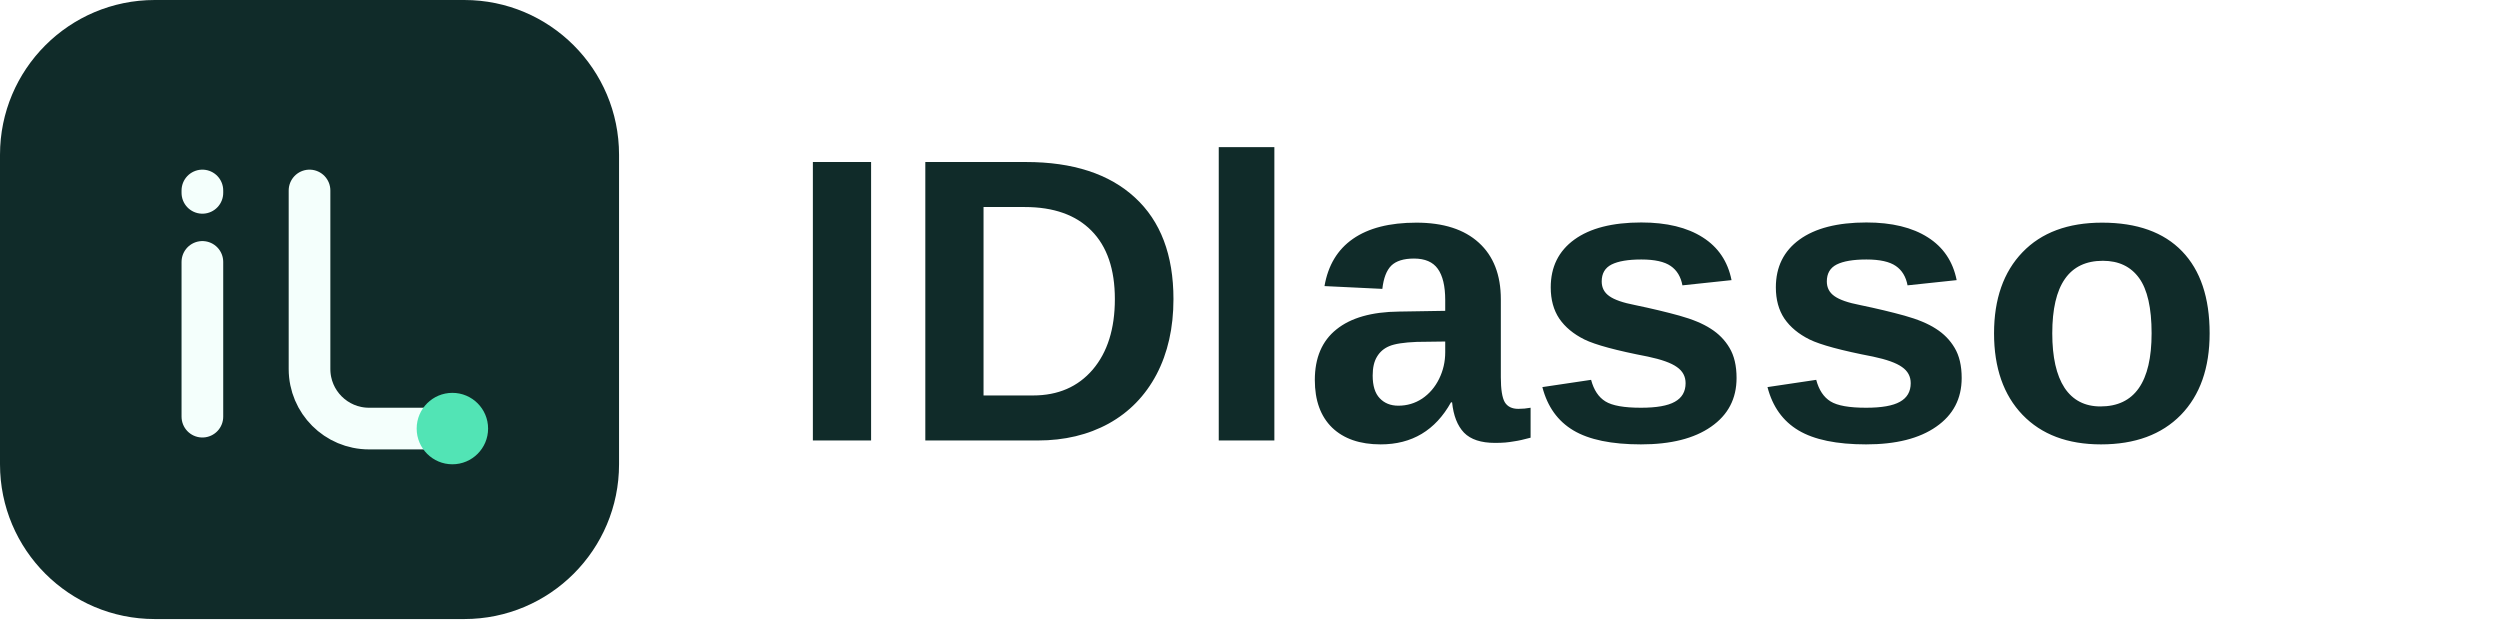
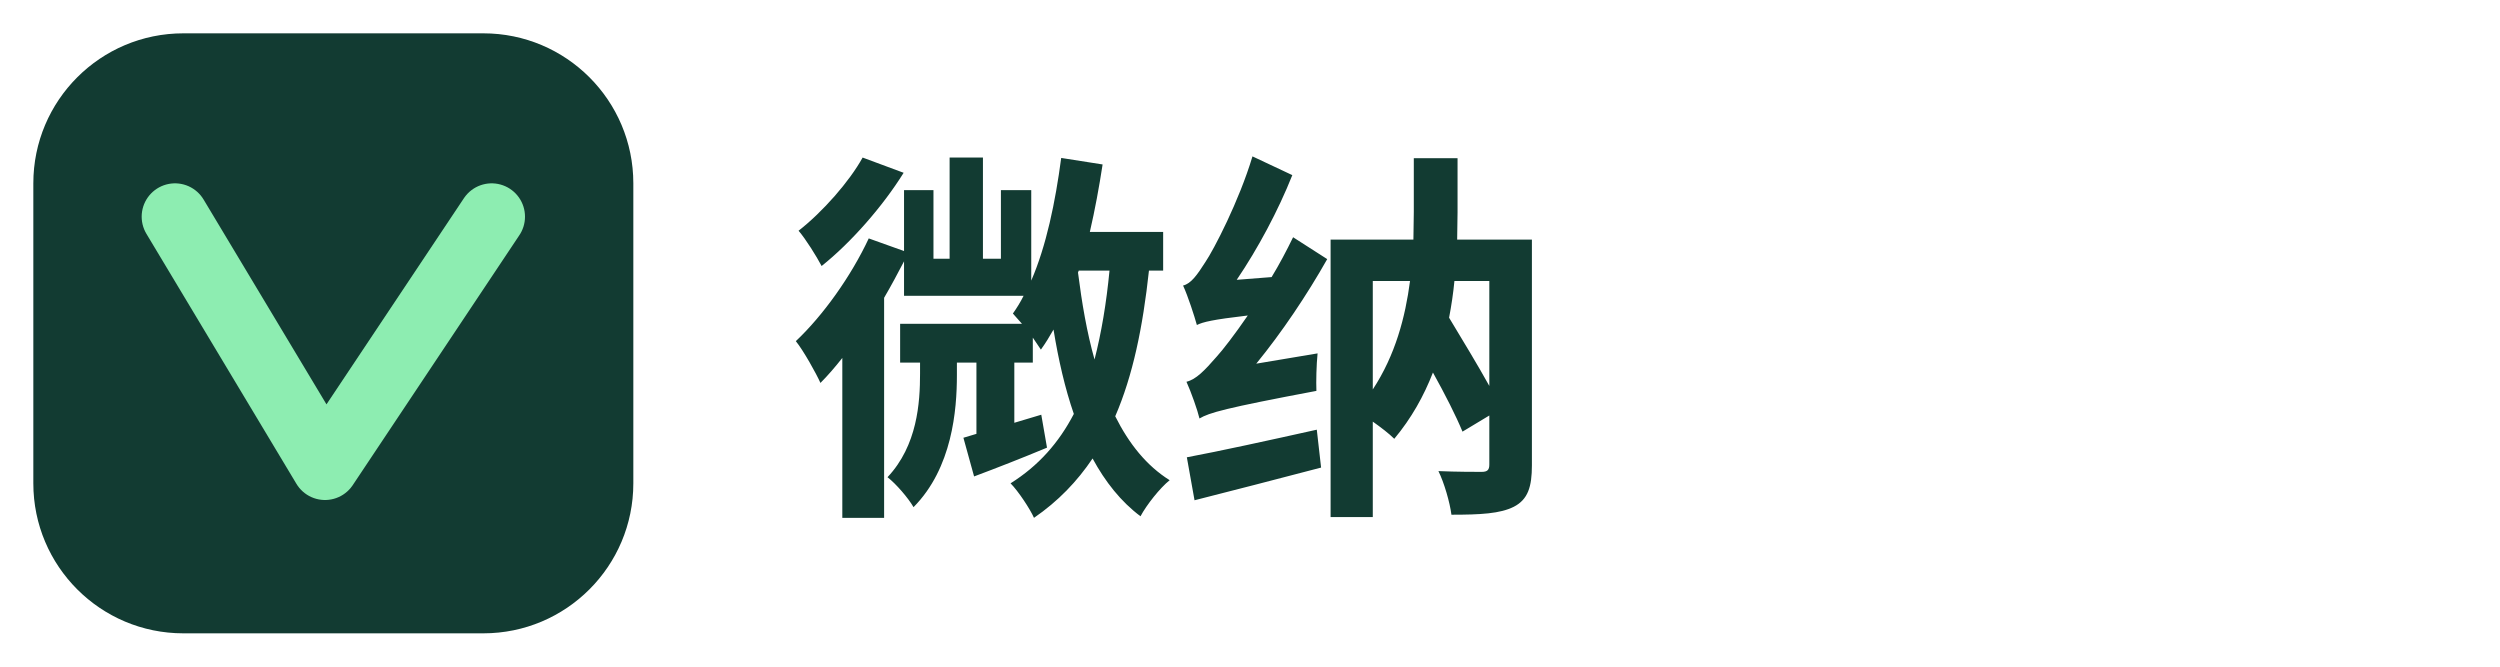
- <svg xmlns="http://www.w3.org/2000/svg" width="210" height="52" viewBox="0 0 210 52">
-   <rect x="0" y="0" width="52" height="52" rx="13" fill="#102b29" />
-   <path d="M17 35V22m0-6v.2M26 16v15a5 5 0 0 0 5 5h7" stroke="#f4fffc" stroke-width="3.5" fill="none" stroke-linecap="round" />
-   <circle cx="38" cy="36" r="3" fill="#52e4b5" />
-   <text x="66" y="37" fill="#102b29" font-size="34" font-weight="700" font-family="Segoe UI,Arial,sans-serif">IDlasso</text>
+ <svg xmlns="http://www.w3.org/2000/svg" viewBox="0 0 300 80">
+   <rect x="4" y="4" width="72" height="72" rx="18" fill="#123b32" />
+   <path d="M21 26 39 56 59 26" fill="none" stroke="#8dedb1" stroke-width="8" stroke-linecap="round" stroke-linejoin="round" />
+   <text x="95" y="58" font-family="Microsoft YaHei,PingFang SC,sans-serif" font-size="46" font-weight="700" fill="#123b32">微纳</text>
</svg>
